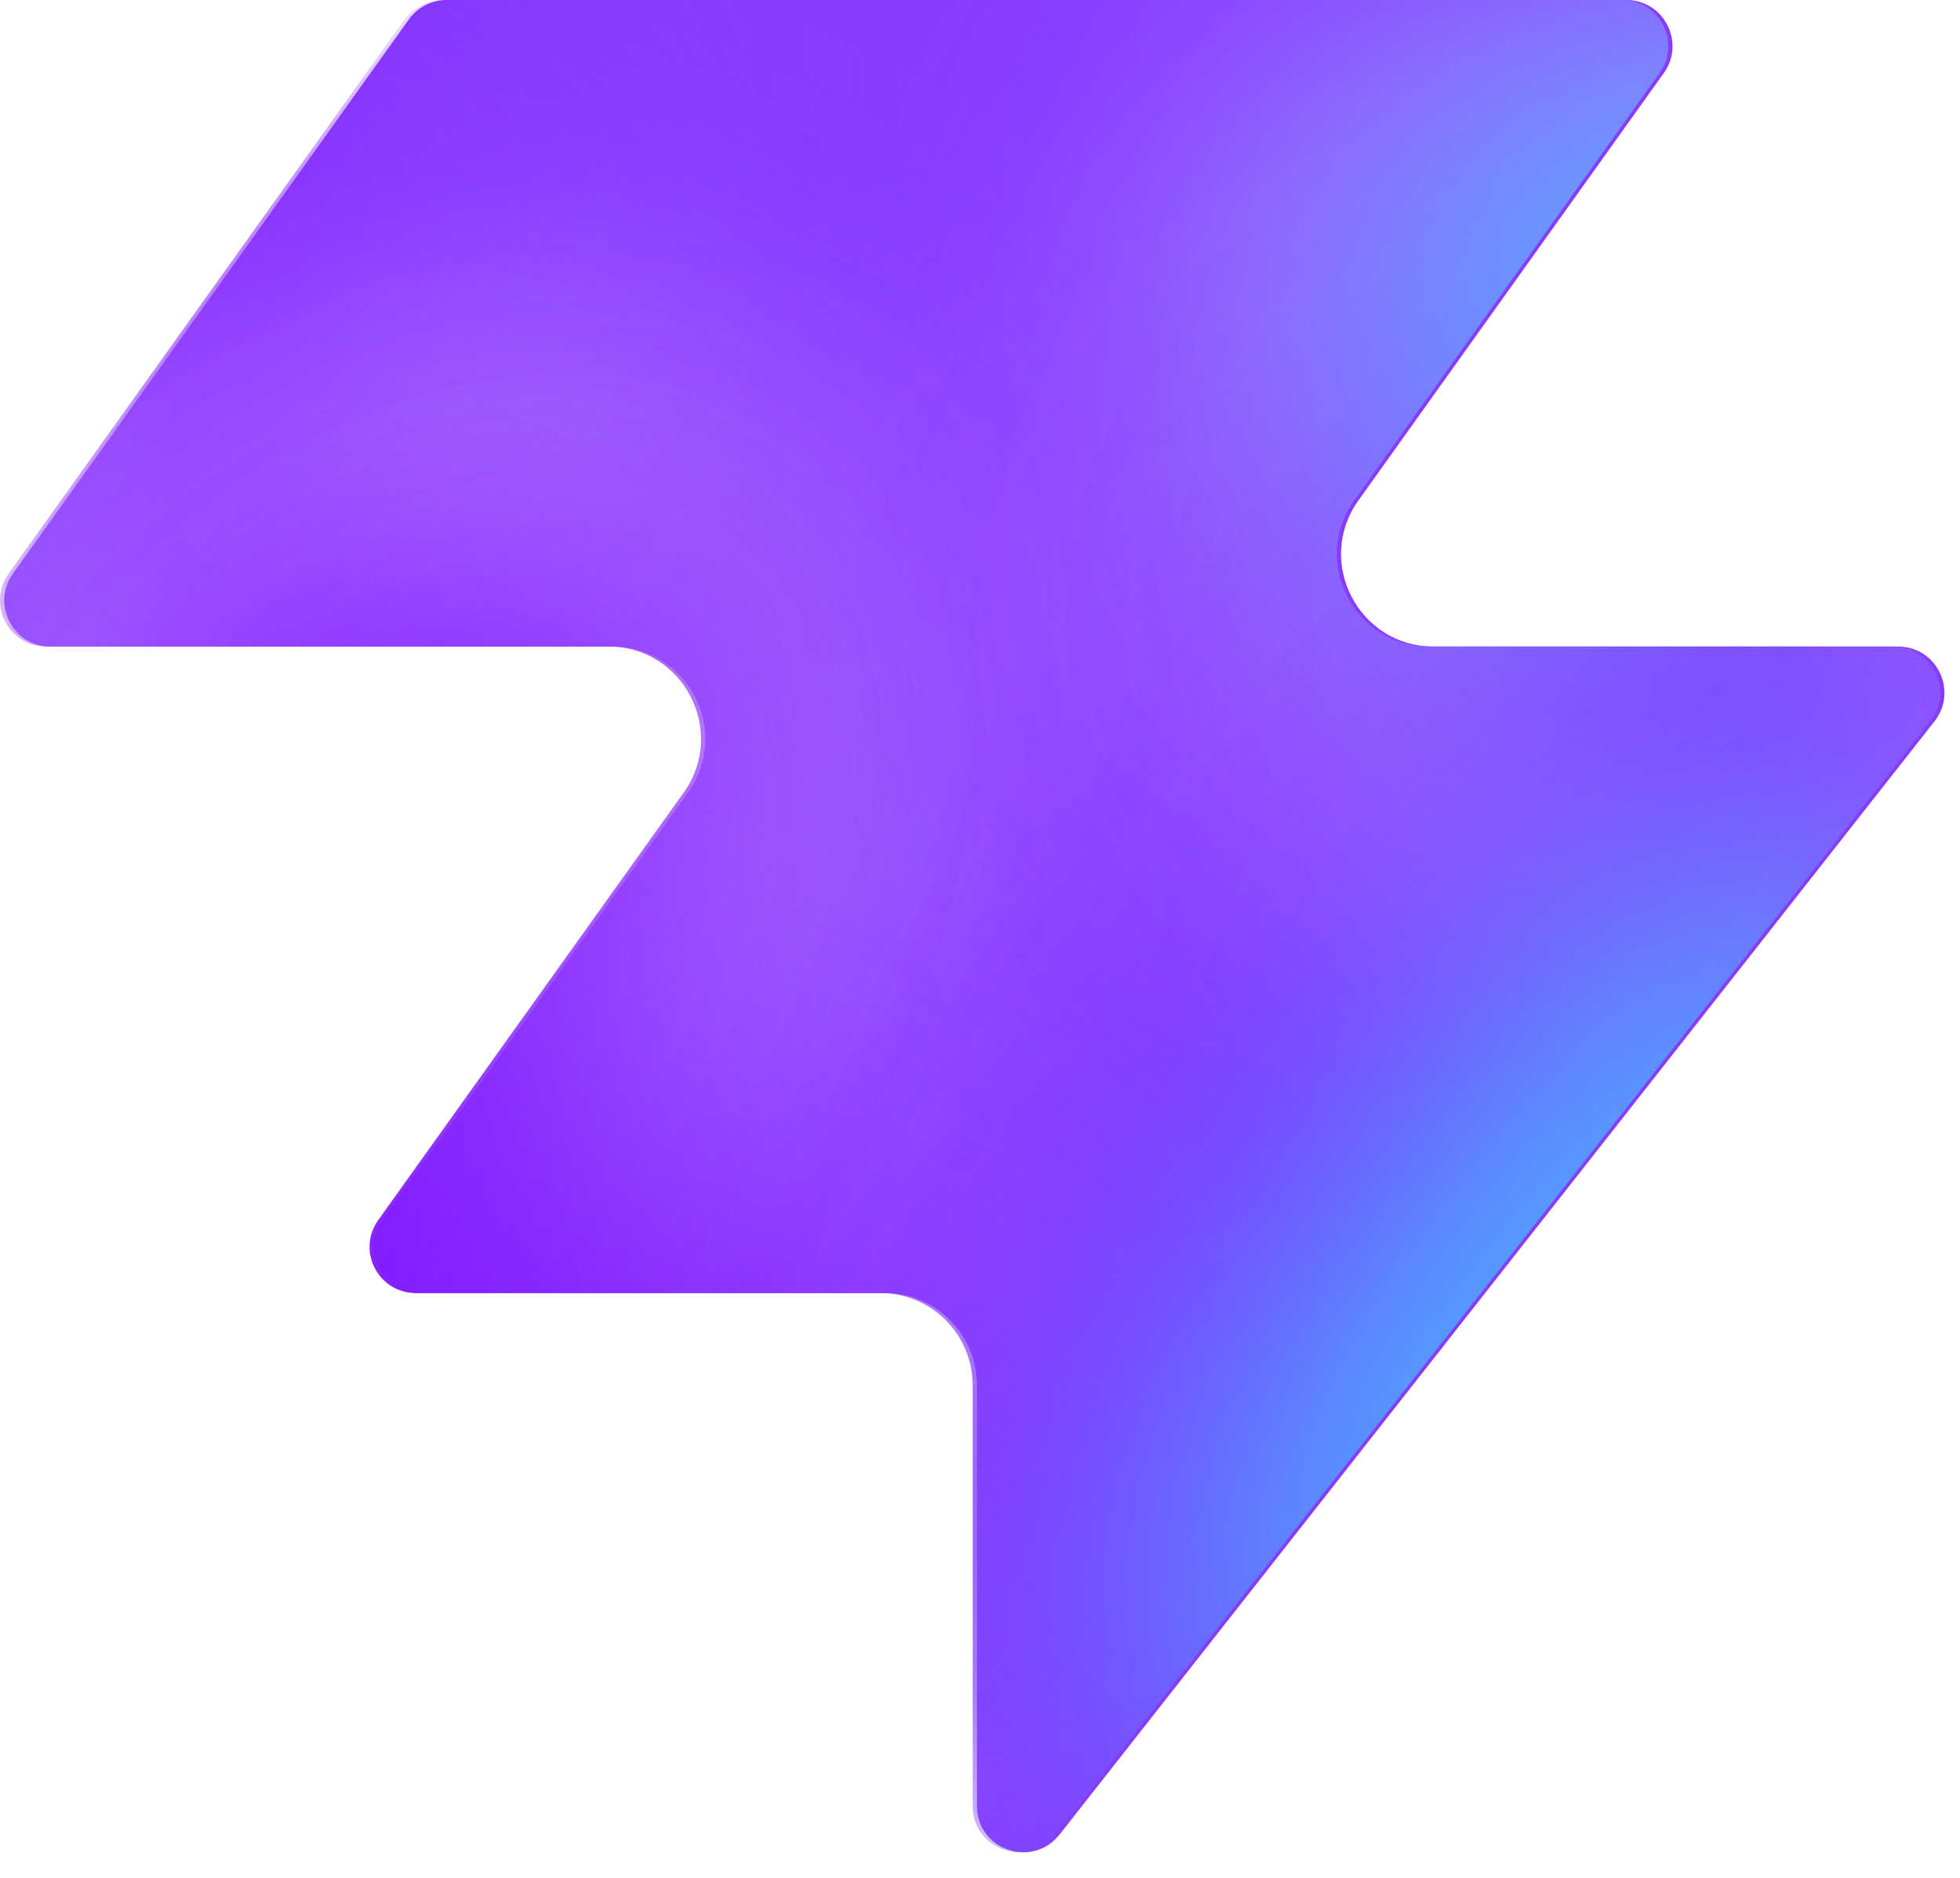
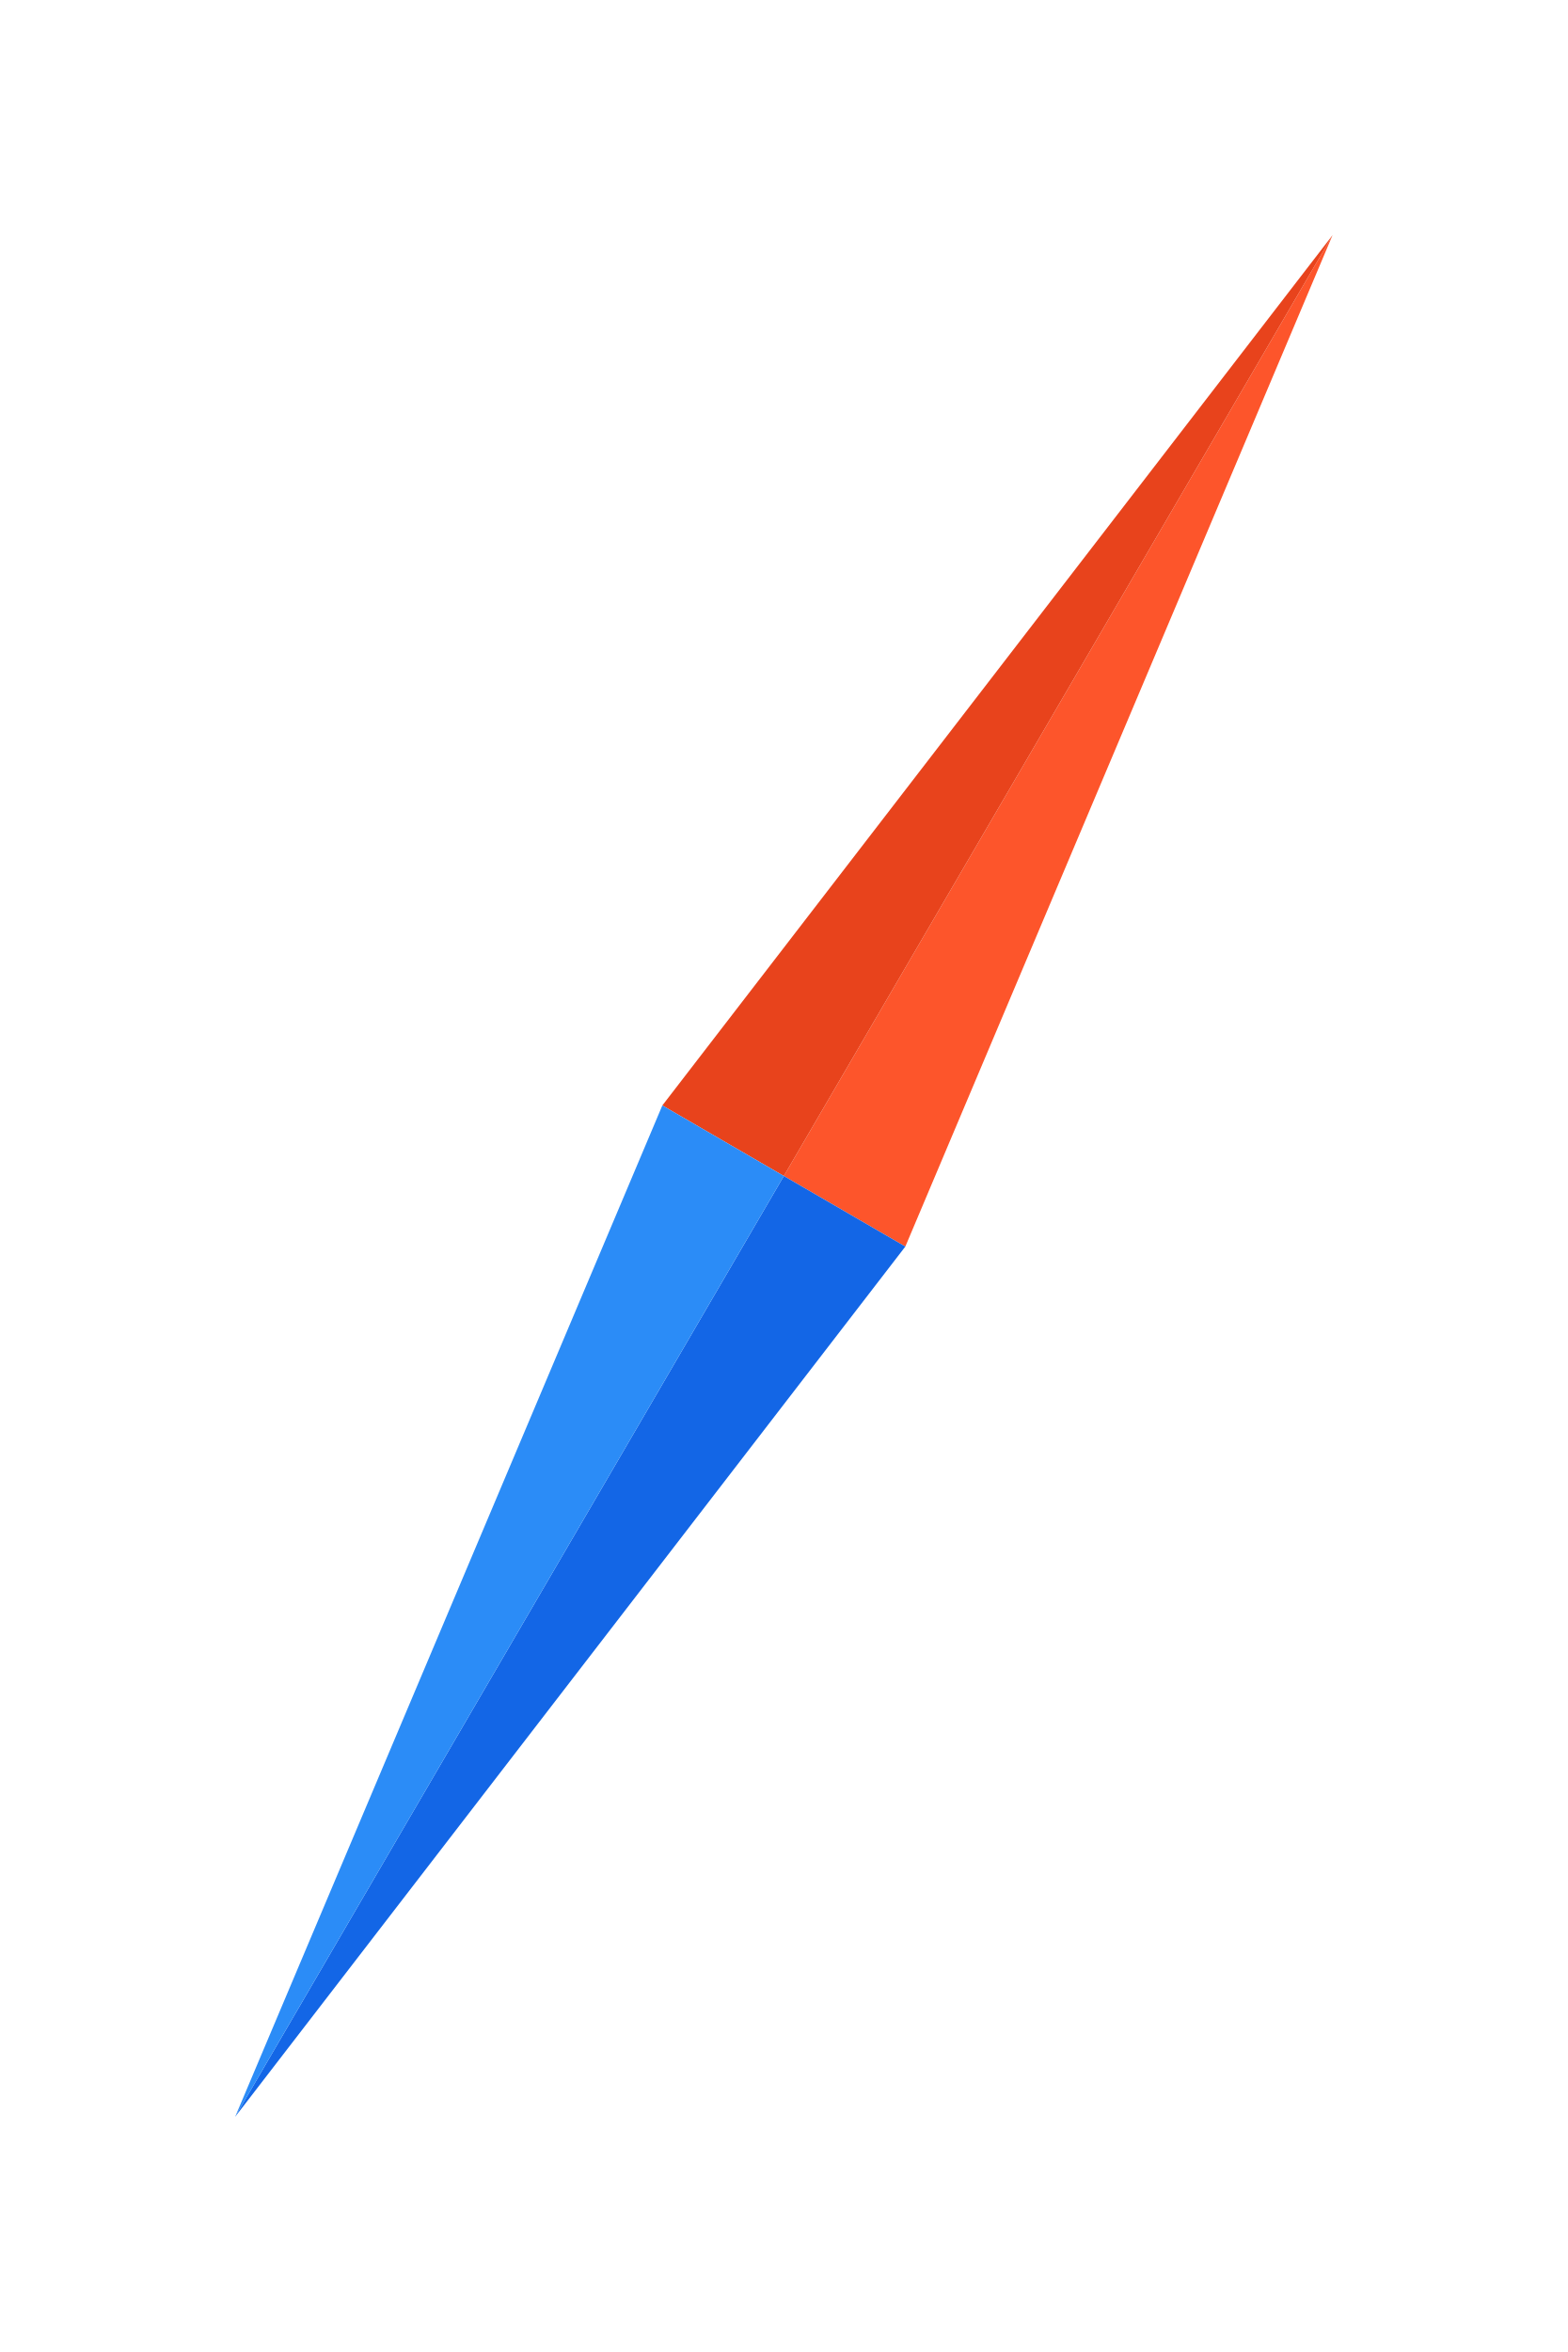
- <svg xmlns="http://www.w3.org/2000/svg" width="48" height="46" fill="none" viewBox="0 0 48 46">
-   <path fill="#863bff" d="M25.946 44.938c-.664.845-2.021.375-2.021-.698V33.937a2.26 2.26 0 0 0-2.262-2.262H10.287c-.92 0-1.456-1.04-.92-1.788l7.48-10.471c1.07-1.497 0-3.578-1.842-3.578H1.237c-.92 0-1.456-1.04-.92-1.788L10.013.474c.214-.297.556-.474.92-.474h28.894c.92 0 1.456 1.04.92 1.788l-7.48 10.471c-1.07 1.498 0 3.579 1.842 3.579h11.377c.943 0 1.473 1.088.89 1.83L25.947 44.94z" style="fill:#863bff;fill:color(display-p3 .525 .23 1);fill-opacity:1" />
-   <mask id="a" width="48" height="46" x="0" y="0" maskUnits="userSpaceOnUse" style="mask-type:alpha">
-     <path fill="#000" d="M25.842 44.938c-.664.844-2.021.375-2.021-.698V33.937a2.26 2.26 0 0 0-2.262-2.262H10.183c-.92 0-1.456-1.04-.92-1.788l7.48-10.471c1.07-1.498 0-3.579-1.842-3.579H1.133c-.92 0-1.456-1.04-.92-1.787L9.91.473c.214-.297.556-.474.92-.474h28.894c.92 0 1.456 1.04.92 1.788l-7.48 10.471c-1.07 1.498 0 3.578 1.842 3.578h11.377c.943 0 1.473 1.088.89 1.832L25.843 44.94z" style="fill:#000;fill-opacity:1" />
-   </mask>
-   <g mask="url(#a)">
-     <g filter="url(#b)">
-       <ellipse cx="5.508" cy="14.704" fill="#ede6ff" rx="5.508" ry="14.704" style="fill:#ede6ff;fill:color(display-p3 .927 .903 1);fill-opacity:1" transform="matrix(.00324 1 1 -.00324 -4.47 31.516)" />
-     </g>
-     <g filter="url(#c)">
-       <ellipse cx="10.399" cy="29.851" fill="#ede6ff" rx="10.399" ry="29.851" style="fill:#ede6ff;fill:color(display-p3 .927 .903 1);fill-opacity:1" transform="matrix(.00324 1 1 -.00324 -39.328 7.883)" />
-     </g>
-     <g filter="url(#d)">
-       <ellipse cx="5.508" cy="30.487" fill="#7e14ff" rx="5.508" ry="30.487" style="fill:#7e14ff;fill:color(display-p3 .492 .077 1);fill-opacity:1" transform="rotate(89.814 -25.913 -14.639)scale(1 -1)" />
-     </g>
-     <g filter="url(#e)">
-       <ellipse cx="5.508" cy="30.599" fill="#7e14ff" rx="5.508" ry="30.599" style="fill:#7e14ff;fill:color(display-p3 .492 .077 1);fill-opacity:1" transform="rotate(89.814 -32.644 -3.334)scale(1 -1)" />
-     </g>
-     <g filter="url(#f)">
-       <ellipse cx="5.508" cy="30.599" fill="#7e14ff" rx="5.508" ry="30.599" style="fill:#7e14ff;fill:color(display-p3 .492 .077 1);fill-opacity:1" transform="matrix(.00324 1 1 -.00324 -34.34 30.47)" />
-     </g>
-     <g filter="url(#g)">
-       <ellipse cx="14.072" cy="22.078" fill="#ede6ff" rx="14.072" ry="22.078" style="fill:#ede6ff;fill:color(display-p3 .927 .903 1);fill-opacity:1" transform="rotate(93.35 24.506 48.493)scale(-1 1)" />
-     </g>
-     <g filter="url(#h)">
-       <ellipse cx="3.47" cy="21.501" fill="#7e14ff" rx="3.47" ry="21.501" style="fill:#7e14ff;fill:color(display-p3 .492 .077 1);fill-opacity:1" transform="rotate(89.009 28.708 47.59)scale(-1 1)" />
-     </g>
-     <g filter="url(#i)">
-       <ellipse cx="3.47" cy="21.501" fill="#7e14ff" rx="3.47" ry="21.501" style="fill:#7e14ff;fill:color(display-p3 .492 .077 1);fill-opacity:1" transform="rotate(89.009 28.708 47.59)scale(-1 1)" />
-     </g>
-     <g filter="url(#j)">
-       <ellipse cx=".387" cy="8.972" fill="#7e14ff" rx="4.407" ry="29.108" style="fill:#7e14ff;fill:color(display-p3 .492 .077 1);fill-opacity:1" transform="rotate(39.51 .387 8.972)" />
-     </g>
-     <g filter="url(#k)">
-       <ellipse cx="47.523" cy="-6.092" fill="#7e14ff" rx="4.407" ry="29.108" style="fill:#7e14ff;fill:color(display-p3 .492 .077 1);fill-opacity:1" transform="rotate(37.892 47.523 -6.092)" />
-     </g>
-     <g filter="url(#l)">
-       <ellipse cx="41.412" cy="6.333" fill="#47bfff" rx="5.971" ry="9.665" style="fill:#47bfff;fill:color(display-p3 .28 .748 1);fill-opacity:1" transform="rotate(37.892 41.412 6.333)" />
-     </g>
-     <g filter="url(#m)">
-       <ellipse cx="-1.879" cy="38.332" fill="#7e14ff" rx="4.407" ry="29.108" style="fill:#7e14ff;fill:color(display-p3 .492 .077 1);fill-opacity:1" transform="rotate(37.892 -1.88 38.332)" />
-     </g>
-     <g filter="url(#n)">
-       <ellipse cx="-1.879" cy="38.332" fill="#7e14ff" rx="4.407" ry="29.108" style="fill:#7e14ff;fill:color(display-p3 .492 .077 1);fill-opacity:1" transform="rotate(37.892 -1.88 38.332)" />
-     </g>
-     <g filter="url(#o)">
-       <ellipse cx="35.651" cy="29.907" fill="#7e14ff" rx="4.407" ry="29.108" style="fill:#7e14ff;fill:color(display-p3 .492 .077 1);fill-opacity:1" transform="rotate(37.892 35.651 29.907)" />
-     </g>
-     <g filter="url(#p)">
-       <ellipse cx="38.418" cy="32.4" fill="#47bfff" rx="5.971" ry="15.297" style="fill:#47bfff;fill:color(display-p3 .28 .748 1);fill-opacity:1" transform="rotate(37.892 38.418 32.4)" />
-     </g>
-   </g>
-   <defs>
-     <filter id="b" width="60.045" height="41.654" x="-19.77" y="16.149" color-interpolation-filters="sRGB" filterUnits="userSpaceOnUse">
-       <feFlood flood-opacity="0" result="BackgroundImageFix" />
-       <feBlend in="SourceGraphic" in2="BackgroundImageFix" result="shape" />
-       <feGaussianBlur result="effect1_foregroundBlur_2002_17158" stdDeviation="7.659" />
-     </filter>
-     <filter id="c" width="90.34" height="51.437" x="-54.613" y="-7.533" color-interpolation-filters="sRGB" filterUnits="userSpaceOnUse">
-       <feFlood flood-opacity="0" result="BackgroundImageFix" />
-       <feBlend in="SourceGraphic" in2="BackgroundImageFix" result="shape" />
-       <feGaussianBlur result="effect1_foregroundBlur_2002_17158" stdDeviation="7.659" />
-     </filter>
-     <filter id="d" width="79.355" height="29.4" x="-49.64" y="2.03" color-interpolation-filters="sRGB" filterUnits="userSpaceOnUse">
-       <feFlood flood-opacity="0" result="BackgroundImageFix" />
-       <feBlend in="SourceGraphic" in2="BackgroundImageFix" result="shape" />
-       <feGaussianBlur result="effect1_foregroundBlur_2002_17158" stdDeviation="4.596" />
-     </filter>
-     <filter id="e" width="79.579" height="29.4" x="-45.045" y="20.029" color-interpolation-filters="sRGB" filterUnits="userSpaceOnUse">
-       <feFlood flood-opacity="0" result="BackgroundImageFix" />
-       <feBlend in="SourceGraphic" in2="BackgroundImageFix" result="shape" />
-       <feGaussianBlur result="effect1_foregroundBlur_2002_17158" stdDeviation="4.596" />
-     </filter>
-     <filter id="f" width="79.579" height="29.4" x="-43.513" y="21.178" color-interpolation-filters="sRGB" filterUnits="userSpaceOnUse">
-       <feFlood flood-opacity="0" result="BackgroundImageFix" />
-       <feBlend in="SourceGraphic" in2="BackgroundImageFix" result="shape" />
-       <feGaussianBlur result="effect1_foregroundBlur_2002_17158" stdDeviation="4.596" />
-     </filter>
-     <filter id="g" width="74.749" height="58.852" x="15.756" y="-17.901" color-interpolation-filters="sRGB" filterUnits="userSpaceOnUse">
-       <feFlood flood-opacity="0" result="BackgroundImageFix" />
-       <feBlend in="SourceGraphic" in2="BackgroundImageFix" result="shape" />
-       <feGaussianBlur result="effect1_foregroundBlur_2002_17158" stdDeviation="7.659" />
-     </filter>
-     <filter id="h" width="61.377" height="25.362" x="23.548" y="2.284" color-interpolation-filters="sRGB" filterUnits="userSpaceOnUse">
-       <feFlood flood-opacity="0" result="BackgroundImageFix" />
-       <feBlend in="SourceGraphic" in2="BackgroundImageFix" result="shape" />
-       <feGaussianBlur result="effect1_foregroundBlur_2002_17158" stdDeviation="4.596" />
-     </filter>
-     <filter id="i" width="61.377" height="25.362" x="23.548" y="2.284" color-interpolation-filters="sRGB" filterUnits="userSpaceOnUse">
-       <feFlood flood-opacity="0" result="BackgroundImageFix" />
-       <feBlend in="SourceGraphic" in2="BackgroundImageFix" result="shape" />
-       <feGaussianBlur result="effect1_foregroundBlur_2002_17158" stdDeviation="4.596" />
-     </filter>
-     <filter id="j" width="56.045" height="63.649" x="-27.636" y="-22.853" color-interpolation-filters="sRGB" filterUnits="userSpaceOnUse">
-       <feFlood flood-opacity="0" result="BackgroundImageFix" />
-       <feBlend in="SourceGraphic" in2="BackgroundImageFix" result="shape" />
-       <feGaussianBlur result="effect1_foregroundBlur_2002_17158" stdDeviation="4.596" />
-     </filter>
-     <filter id="k" width="54.814" height="64.646" x="20.116" y="-38.415" color-interpolation-filters="sRGB" filterUnits="userSpaceOnUse">
-       <feFlood flood-opacity="0" result="BackgroundImageFix" />
-       <feBlend in="SourceGraphic" in2="BackgroundImageFix" result="shape" />
-       <feGaussianBlur result="effect1_foregroundBlur_2002_17158" stdDeviation="4.596" />
-     </filter>
-     <filter id="l" width="33.541" height="35.313" x="24.641" y="-11.323" color-interpolation-filters="sRGB" filterUnits="userSpaceOnUse">
-       <feFlood flood-opacity="0" result="BackgroundImageFix" />
-       <feBlend in="SourceGraphic" in2="BackgroundImageFix" result="shape" />
-       <feGaussianBlur result="effect1_foregroundBlur_2002_17158" stdDeviation="4.596" />
-     </filter>
-     <filter id="m" width="54.814" height="64.646" x="-29.286" y="6.009" color-interpolation-filters="sRGB" filterUnits="userSpaceOnUse">
-       <feFlood flood-opacity="0" result="BackgroundImageFix" />
-       <feBlend in="SourceGraphic" in2="BackgroundImageFix" result="shape" />
-       <feGaussianBlur result="effect1_foregroundBlur_2002_17158" stdDeviation="4.596" />
-     </filter>
-     <filter id="n" width="54.814" height="64.646" x="-29.286" y="6.009" color-interpolation-filters="sRGB" filterUnits="userSpaceOnUse">
-       <feFlood flood-opacity="0" result="BackgroundImageFix" />
-       <feBlend in="SourceGraphic" in2="BackgroundImageFix" result="shape" />
-       <feGaussianBlur result="effect1_foregroundBlur_2002_17158" stdDeviation="4.596" />
-     </filter>
-     <filter id="o" width="54.814" height="64.646" x="8.244" y="-2.416" color-interpolation-filters="sRGB" filterUnits="userSpaceOnUse">
-       <feFlood flood-opacity="0" result="BackgroundImageFix" />
-       <feBlend in="SourceGraphic" in2="BackgroundImageFix" result="shape" />
-       <feGaussianBlur result="effect1_foregroundBlur_2002_17158" stdDeviation="4.596" />
-     </filter>
-     <filter id="p" width="39.409" height="43.623" x="18.713" y="10.588" color-interpolation-filters="sRGB" filterUnits="userSpaceOnUse">
-       <feFlood flood-opacity="0" result="BackgroundImageFix" />
-       <feBlend in="SourceGraphic" in2="BackgroundImageFix" result="shape" />
-       <feGaussianBlur result="effect1_foregroundBlur_2002_17158" stdDeviation="4.596" />
-     </filter>
-   </defs>
+ <svg xmlns="http://www.w3.org/2000/svg" width="40" height="60" viewBox="0 0 40 60">
+   <defs />
+   <polygon points="34.0,6.0 23.1,31.8 20.0,30.0" fill="#FD552B" />
+   <polygon points="34.0,6.0 16.9,28.2 20.0,30.0" fill="#E8431C" />
+   <polygon points="6.0,54.0 23.1,31.8 20.0,30.0" fill="#1366E6" />
+   <polygon points="6.0,54.0 16.9,28.2 20.0,30.0" fill="#2B8CF7" />
</svg>
